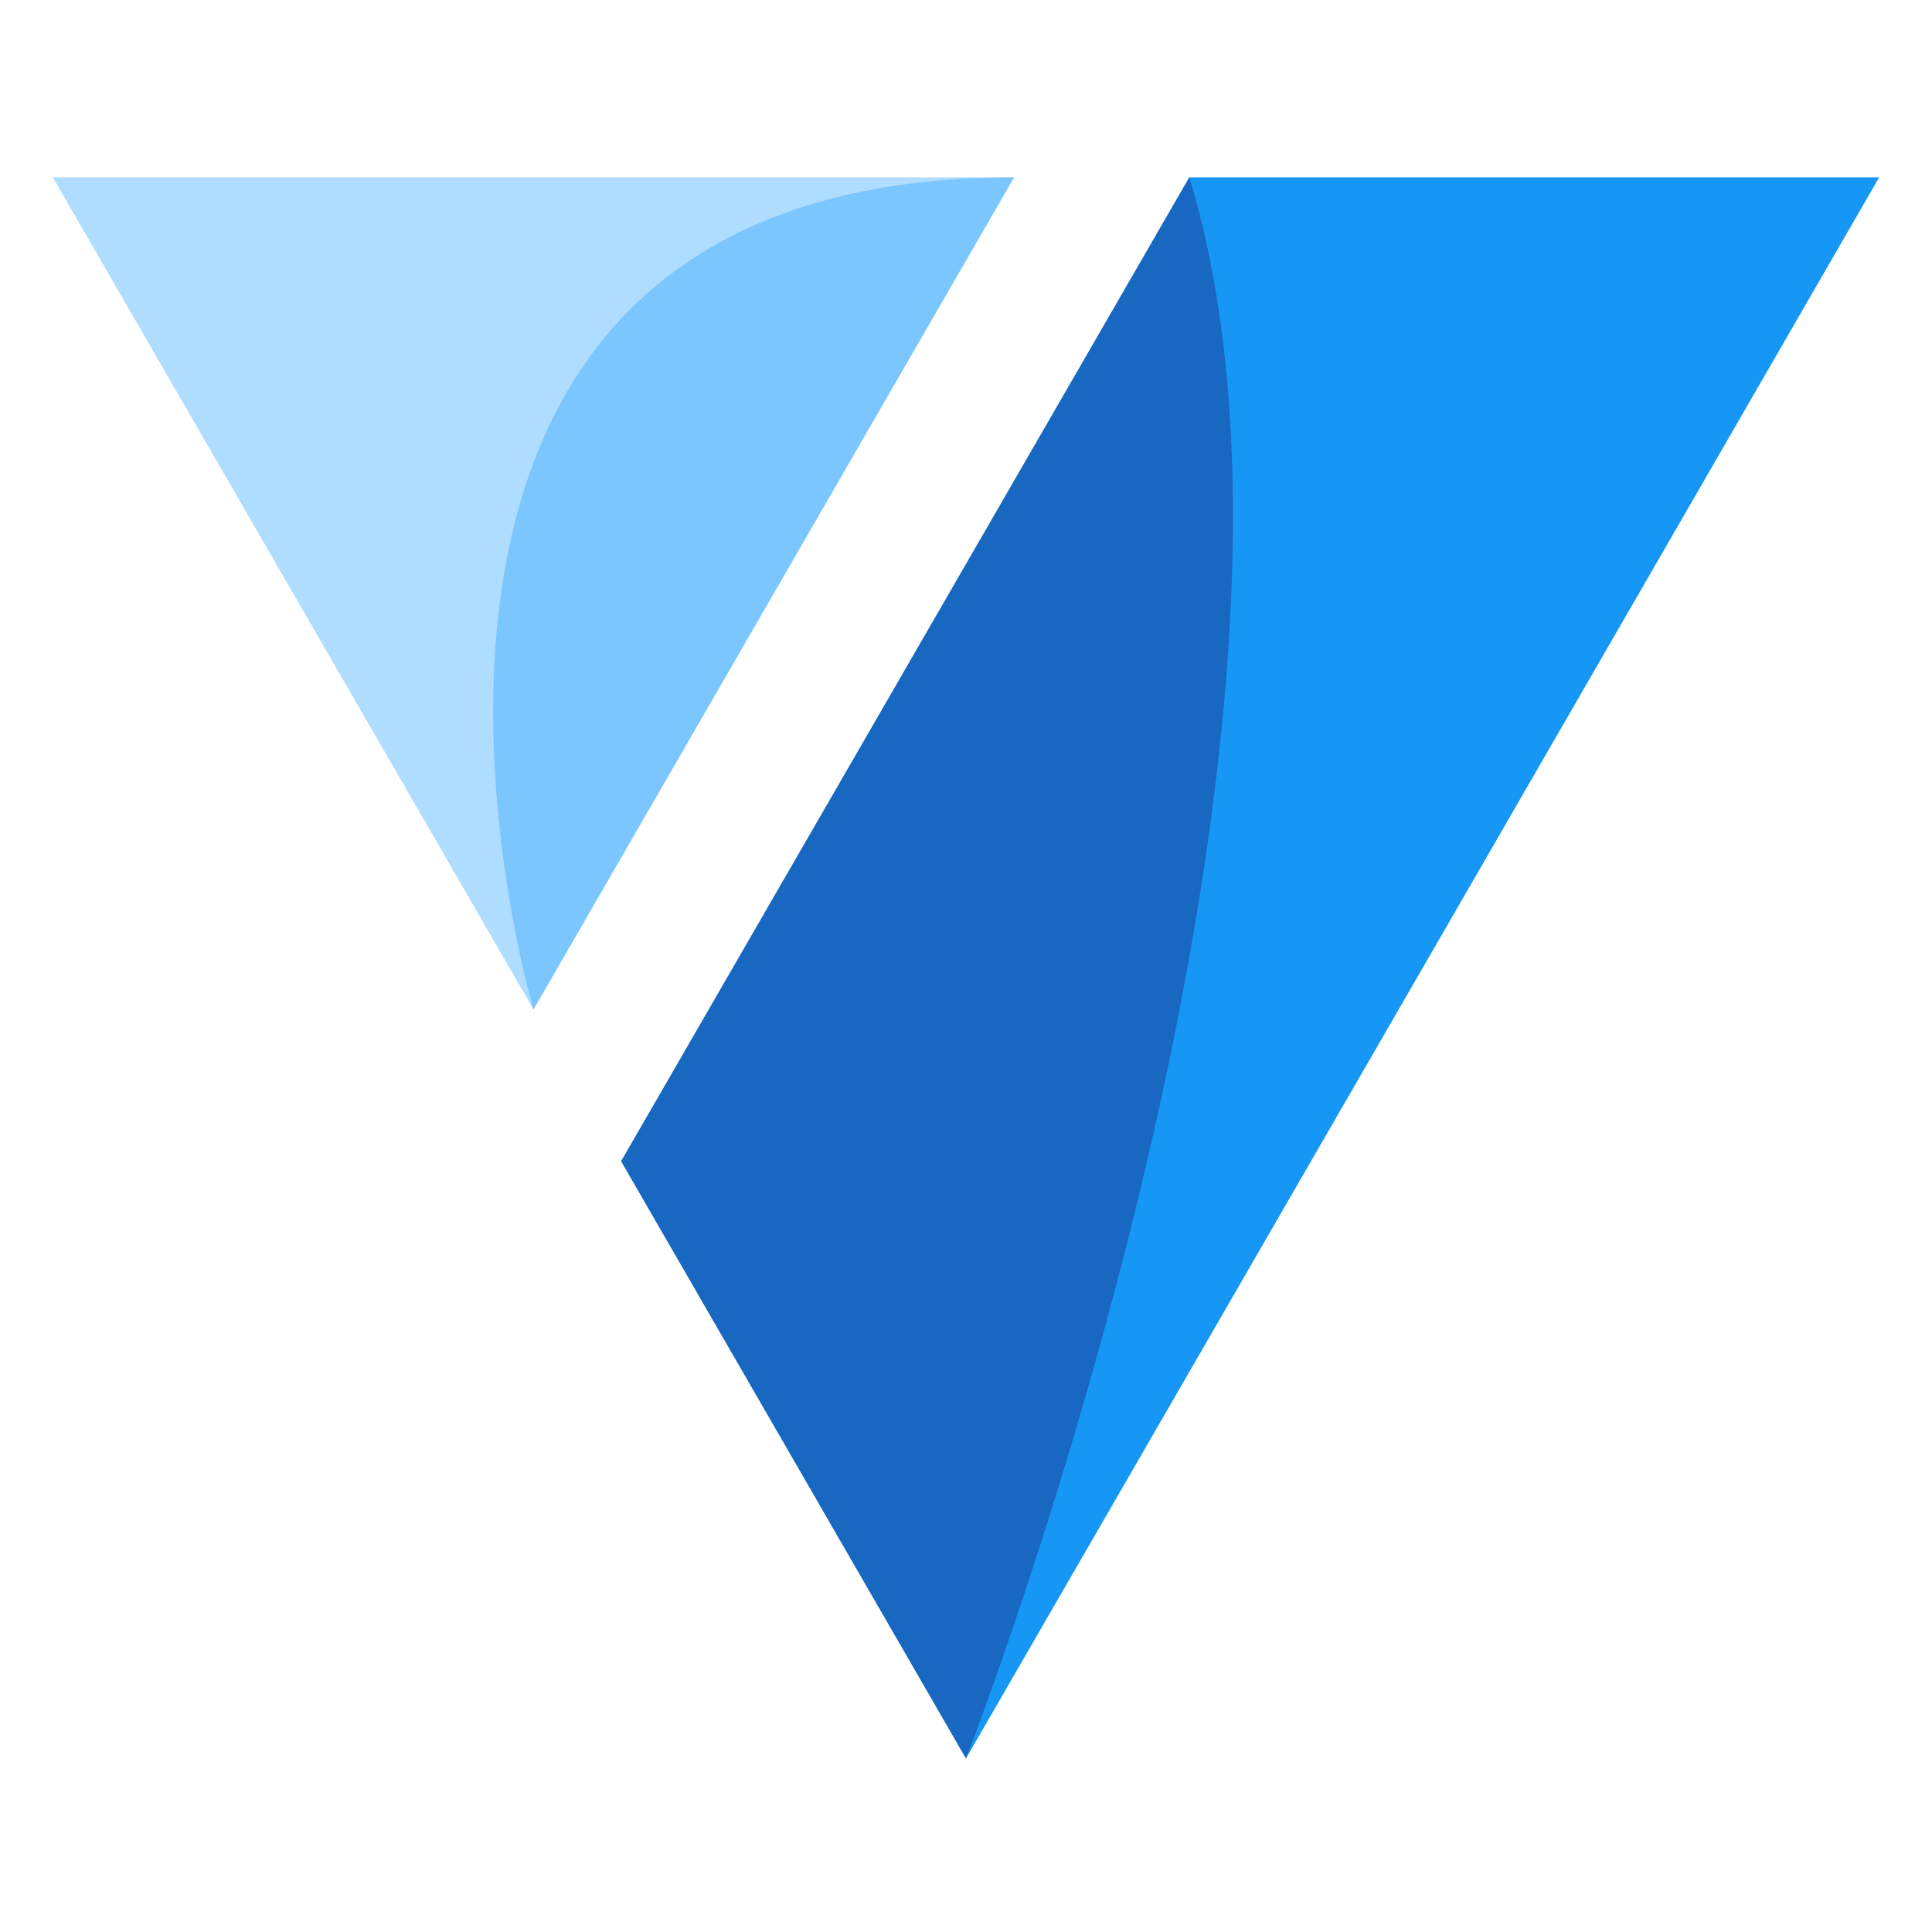
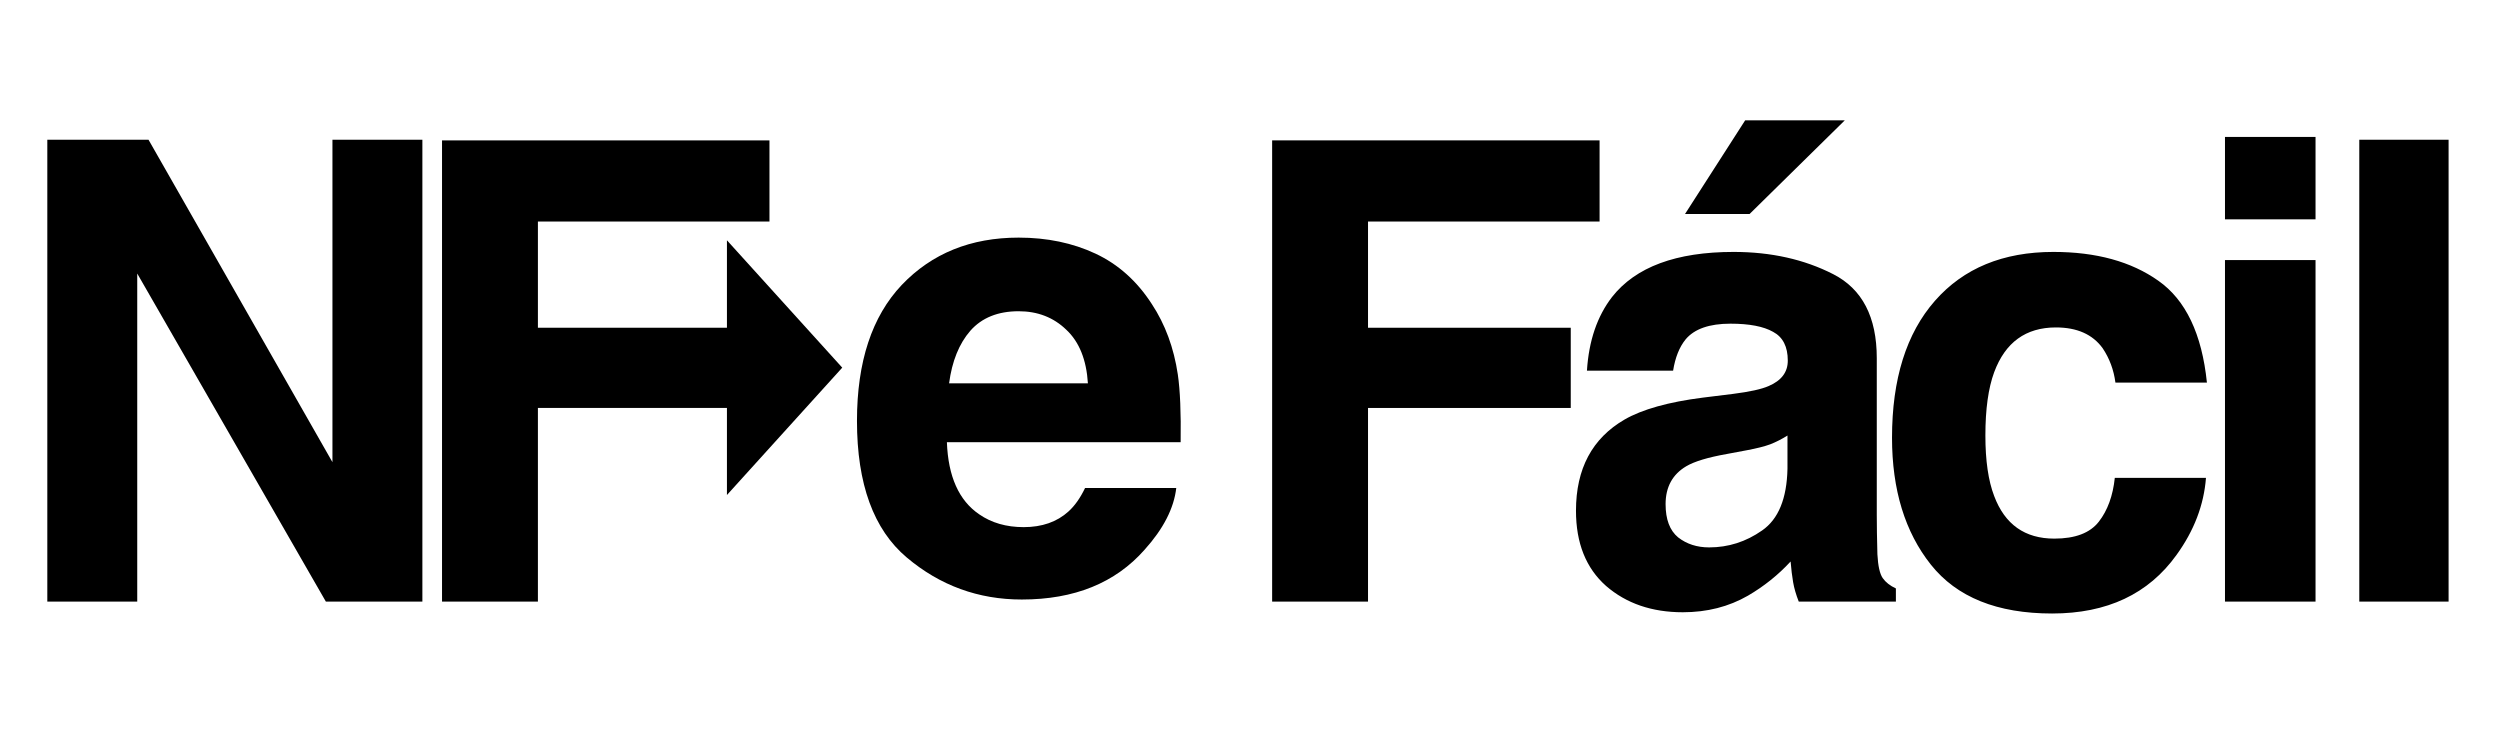
- <svg xmlns="http://www.w3.org/2000/svg" width="512" height="512" viewBox="0 0 512 512" fill="none">
-   <path d="M261.126 140.65L164.624 307.732L256.001 466L377.028 256.5L498.001 47H315.192L261.126 140.65Z" fill="#1697F6" />
-   <path d="M135.027 256.5L141.365 267.518L231.64 111.178L268.731 47H256H14L135.027 256.5Z" fill="#AEDDFF" />
-   <path d="M315.191 47C360.935 197.446 256 466 256 466L164.624 307.732L315.191 47Z" fill="#1867C0" />
-   <path d="M268.731 47C76.003 47 141.366 267.518 141.366 267.518L268.731 47Z" fill="#7BC6FF" />
+ <svg xmlns="http://www.w3.org/2000/svg" width="374" height="112" viewBox="0 0 374 112" fill="none">
+   <path d="M7.078 20.906H22.219L49.734 69.141V20.906H63.188V90H48.75L20.531 40.922V90H7.078V20.906ZM66.127 21H115.112V33.141H80.471V49.031H110.799V61.031H80.471V90H66.127V21Z" fill="black" />
+   <path d="M152.391 46.562C149.297 46.562 146.891 47.531 145.172 49.469C143.484 51.406 142.422 54.031 141.984 57.344H162.75C162.531 53.812 161.453 51.141 159.516 49.328C157.609 47.484 155.234 46.562 152.391 46.562ZM152.391 35.547C156.641 35.547 160.469 36.344 163.875 37.938C167.281 39.531 170.094 42.047 172.312 45.484C174.312 48.516 175.609 52.031 176.203 56.031C176.547 58.375 176.688 61.75 176.625 66.156H141.656C141.844 71.281 143.453 74.875 146.484 76.938C148.328 78.219 150.547 78.859 153.141 78.859C155.891 78.859 158.125 78.078 159.844 76.516C160.781 75.672 161.609 74.5 162.328 73H175.969C175.625 76.031 174.047 79.109 171.234 82.234C166.859 87.203 160.734 89.688 152.859 89.688C146.359 89.688 140.625 87.594 135.656 83.406C130.688 79.219 128.203 72.406 128.203 62.969C128.203 54.125 130.438 47.344 134.906 42.625C139.406 37.906 145.234 35.547 152.391 35.547Z" fill="black" />
+   <path d="M190.312 21H239.297V33.141H204.656V49.031H234.984V61.031H204.656V90H190.312V21Z" fill="black" />
+   <path d="M267.406 65.156C266.562 65.688 265.703 66.125 264.828 66.469C263.984 66.781 262.812 67.078 261.312 67.359L258.312 67.922C255.5 68.422 253.484 69.031 252.266 69.75C250.203 70.969 249.172 72.859 249.172 75.422C249.172 77.703 249.797 79.359 251.047 80.391C252.328 81.391 253.875 81.891 255.688 81.891C258.562 81.891 261.203 81.047 263.609 79.359C266.047 77.672 267.312 74.594 267.406 70.125V65.156ZM259.297 58.922C261.766 58.609 263.531 58.219 264.594 57.75C266.5 56.938 267.453 55.672 267.453 53.953C267.453 51.859 266.719 50.422 265.25 49.641C263.812 48.828 261.688 48.422 258.875 48.422C255.719 48.422 253.484 49.203 252.172 50.766C251.234 51.922 250.609 53.484 250.297 55.453H237.406C237.688 50.984 238.938 47.312 241.156 44.438C244.688 39.938 250.75 37.688 259.344 37.688C264.938 37.688 269.906 38.797 274.25 41.016C278.594 43.234 280.766 47.422 280.766 53.578V77.016C280.766 78.641 280.797 80.609 280.859 82.922C280.953 84.672 281.219 85.859 281.656 86.484C282.094 87.109 282.75 87.625 283.625 88.031V90H269.094C268.688 88.969 268.406 88 268.25 87.094C268.094 86.188 267.969 85.156 267.875 84C266.031 86 263.906 87.703 261.5 89.109C258.625 90.766 255.375 91.594 251.75 91.594C247.125 91.594 243.297 90.281 240.266 87.656C237.266 85 235.766 81.25 235.766 76.406C235.766 70.125 238.188 65.578 243.031 62.766C245.688 61.234 249.594 60.141 254.75 59.484L259.297 58.922ZM275.984 18L261.734 32.016H252.078L261.078 18H275.984ZM316.467 57.234C316.217 55.328 315.577 53.609 314.546 52.078C313.046 50.016 310.717 48.984 307.561 48.984C303.061 48.984 299.983 51.219 298.327 55.688C297.452 58.062 297.014 61.219 297.014 65.156C297.014 68.906 297.452 71.922 298.327 74.203C299.921 78.453 302.921 80.578 307.327 80.578C310.452 80.578 312.671 79.734 313.983 78.047C315.296 76.359 316.092 74.172 316.374 71.484H330.014C329.702 75.547 328.233 79.391 325.608 83.016C321.421 88.859 315.217 91.781 306.999 91.781C298.78 91.781 292.733 89.344 288.858 84.469C284.983 79.594 283.046 73.266 283.046 65.484C283.046 56.703 285.186 49.875 289.467 45C293.749 40.125 299.655 37.688 307.186 37.688C313.592 37.688 318.827 39.125 322.889 42C326.983 44.875 329.405 49.953 330.155 57.234H316.467ZM346.404 32.812H332.857V20.484H346.404V32.812ZM332.857 38.906H346.404V90H332.857V38.906ZM366.309 90H352.949V20.906H366.309V90Z" fill="black" />
+   <path d="M126 55L108.75 74.053V35.947L126 55Z" fill="black" />
</svg>
